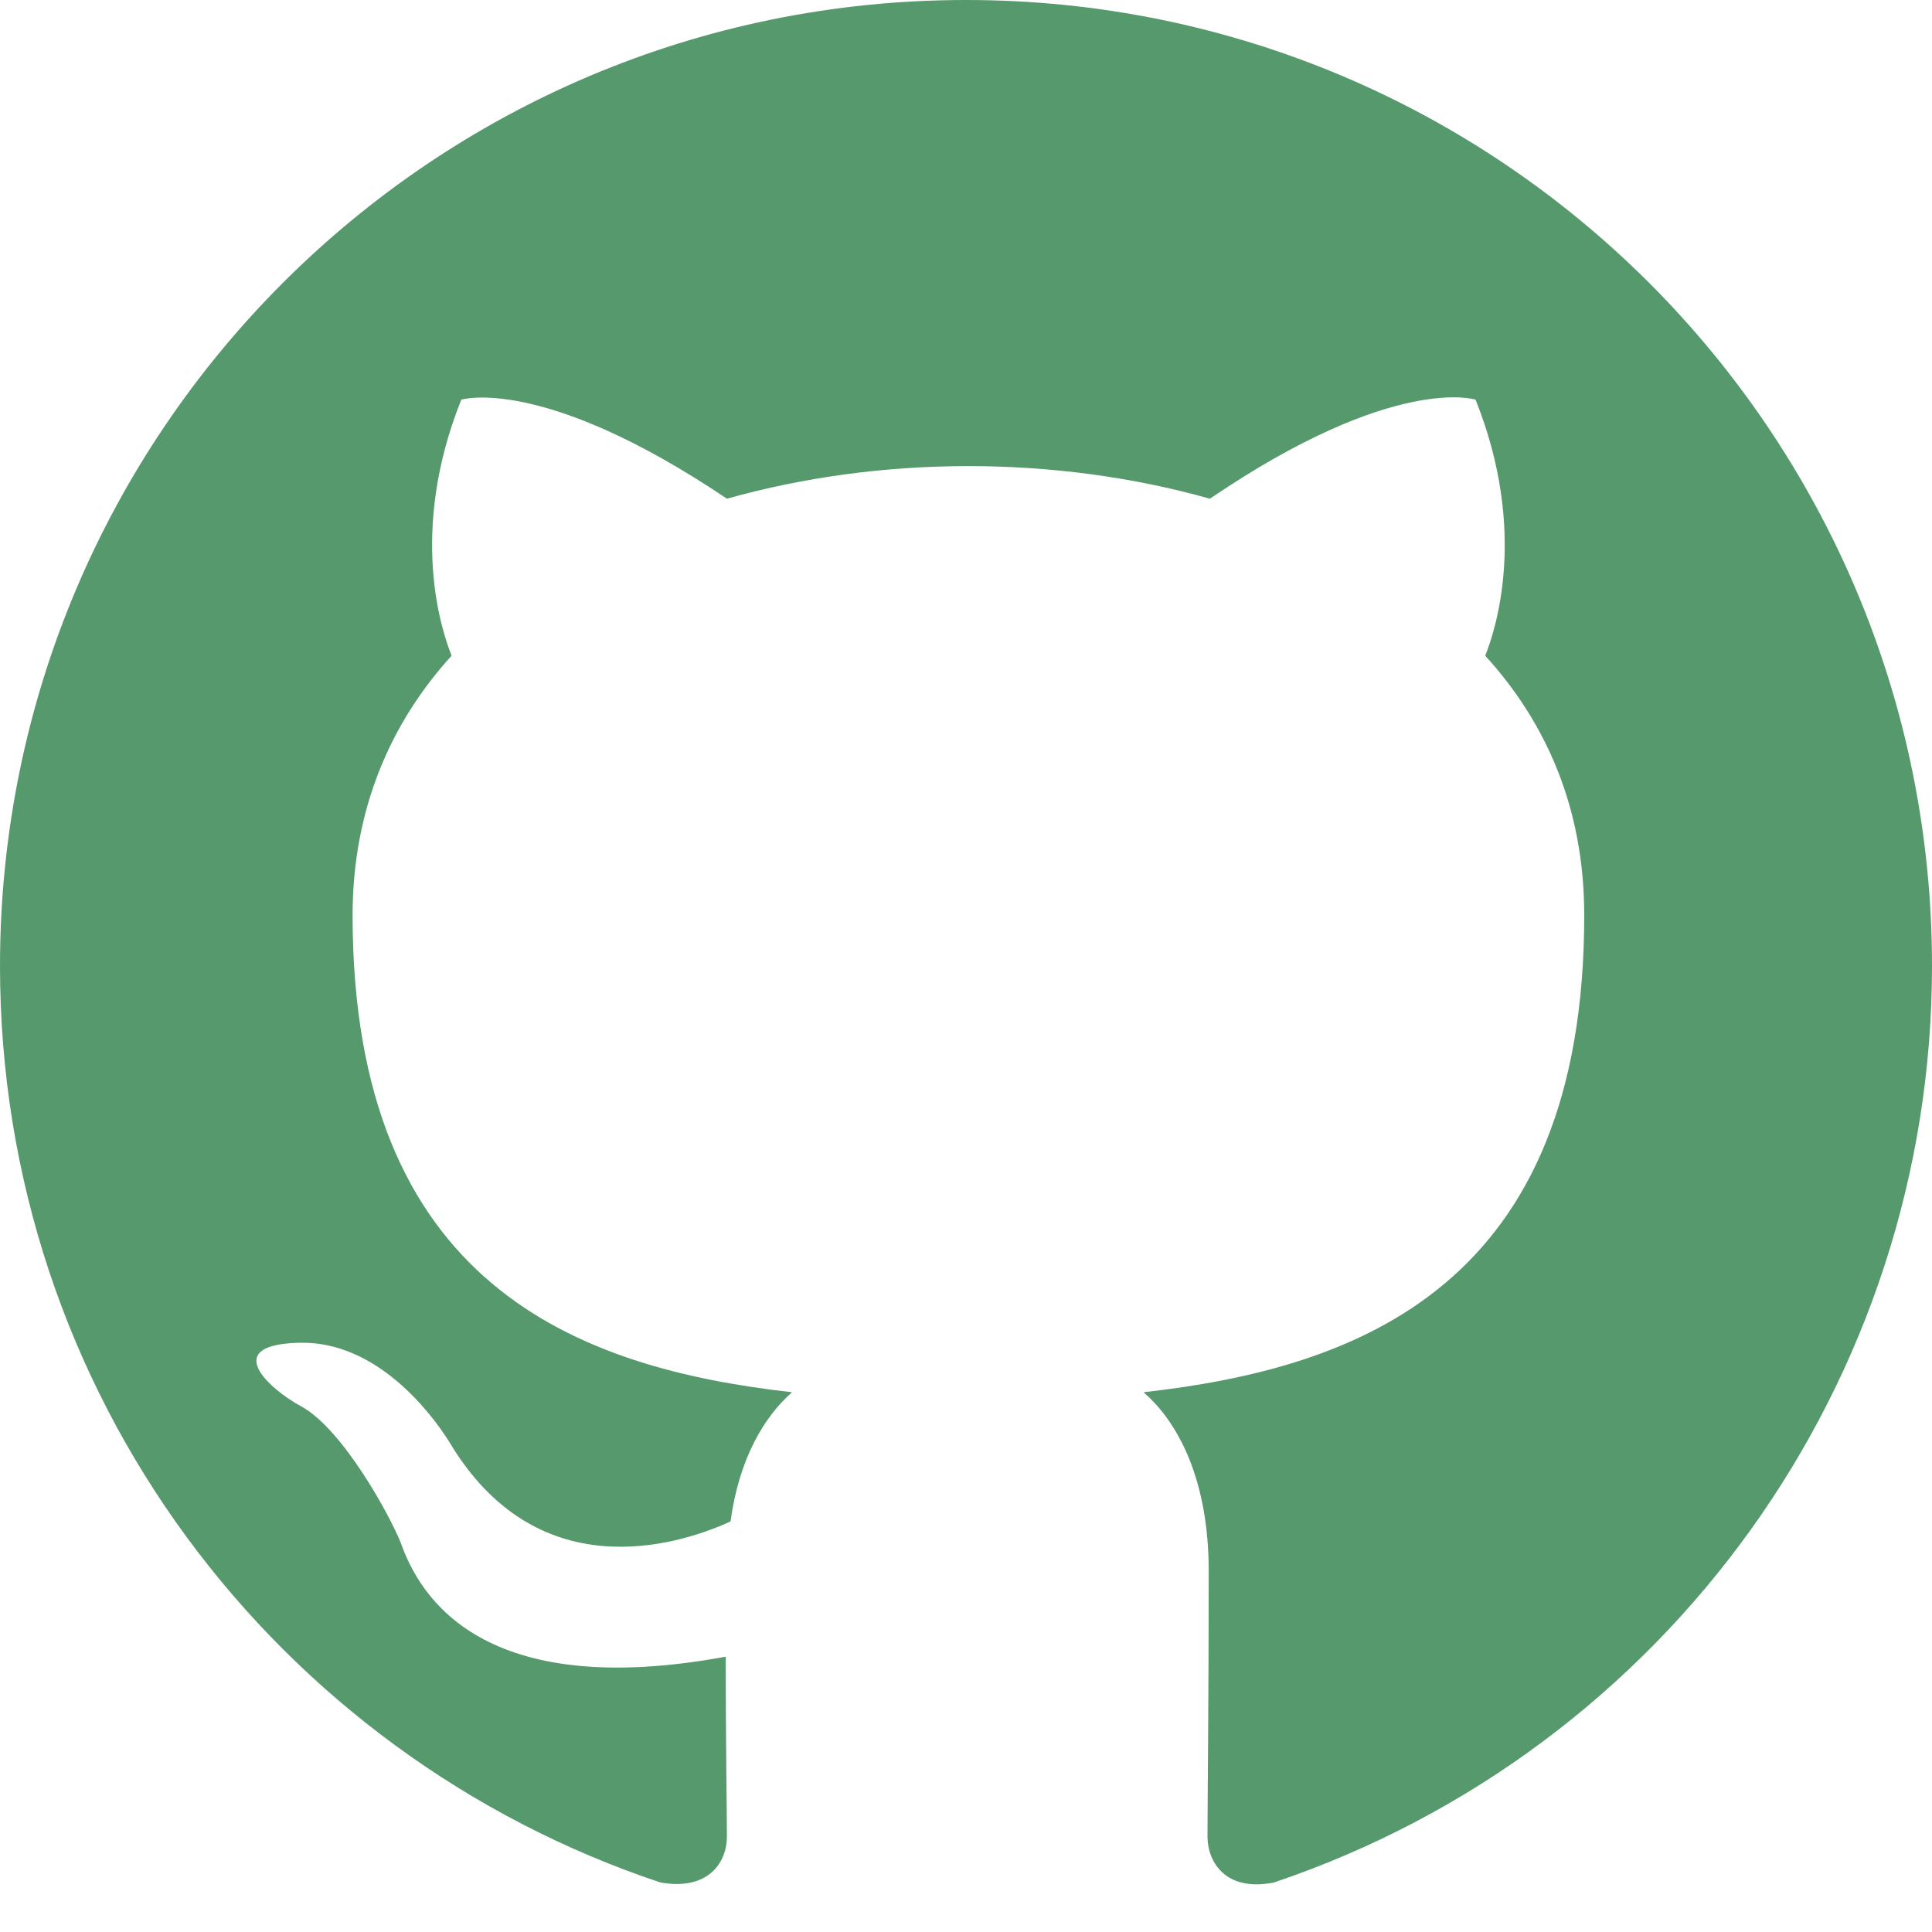
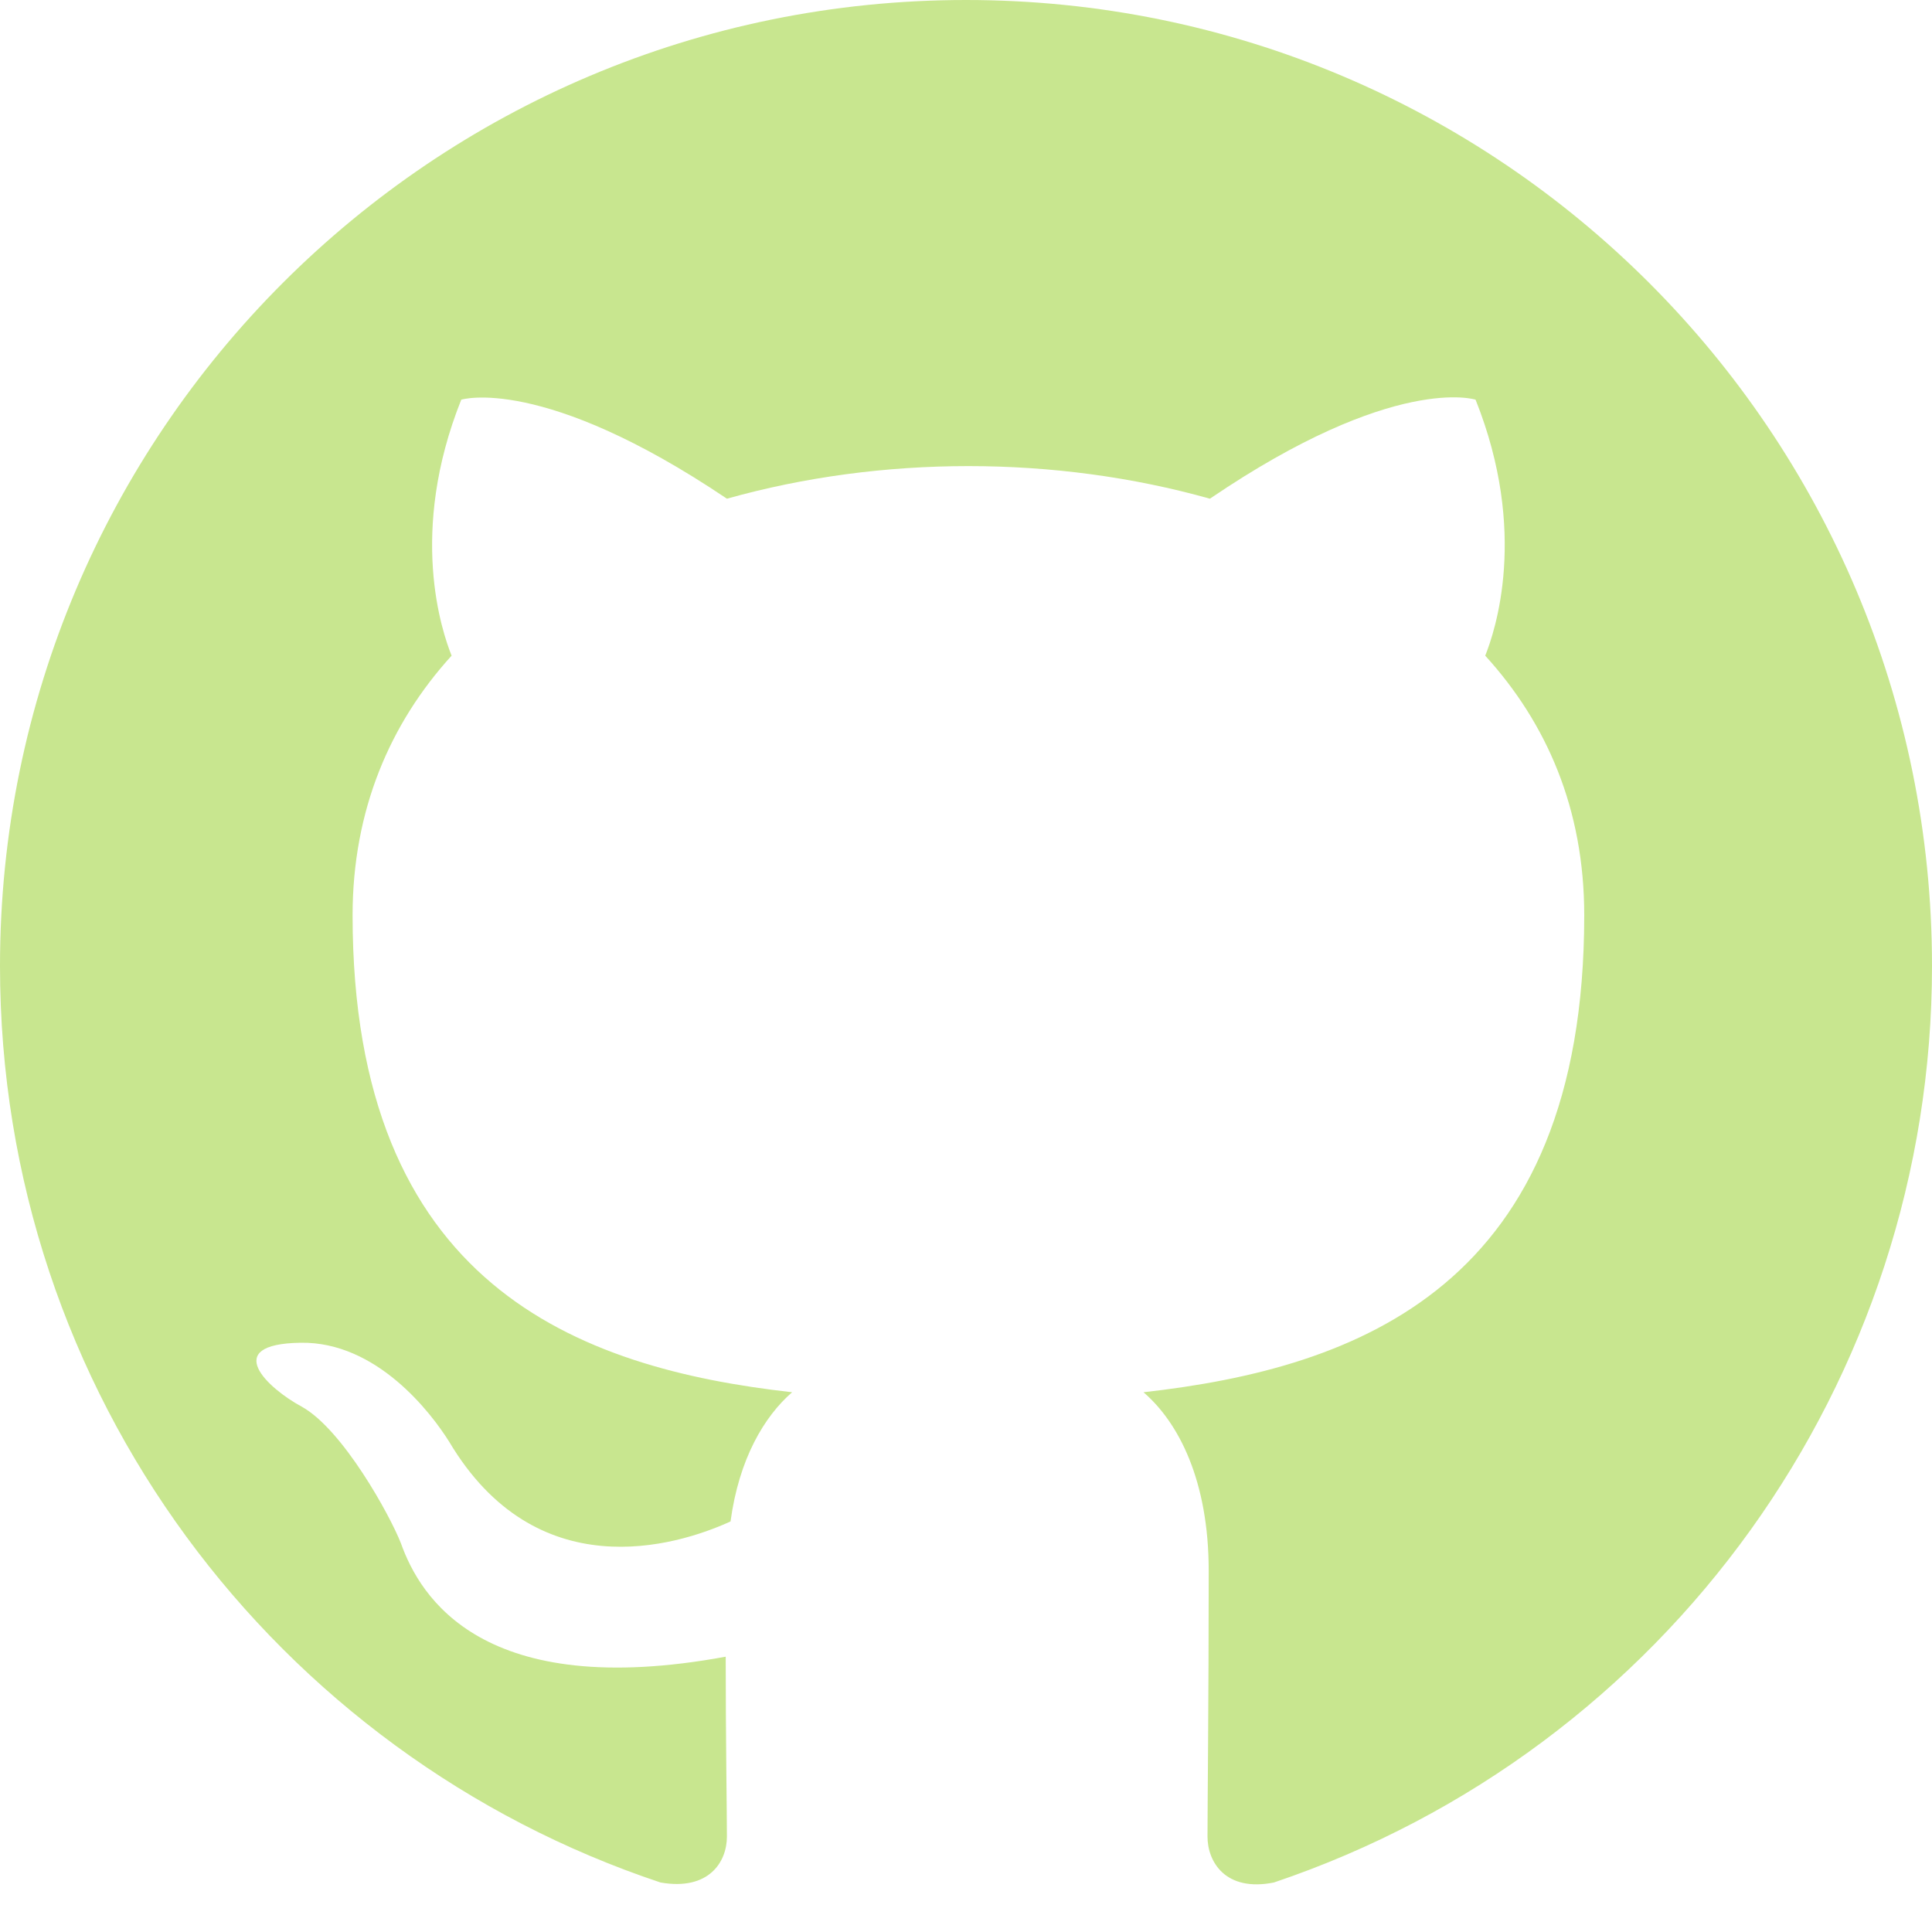
- <svg xmlns="http://www.w3.org/2000/svg" width="16" height="16" fill="#56996c" class="bi bi-github" viewBox="0 0 16 16">
+ <svg xmlns="http://www.w3.org/2000/svg" width="16" height="16" fill="#c8e68f" class="bi bi-github" viewBox="0 0 16 16">
  <path d="M8 0C3.58 0 0 3.58 0 8c0 3.54 2.29 6.53 5.47 7.59.4.07.55-.17.55-.38 0-.19-.01-.82-.01-1.49-2.01.37-2.53-.49-2.69-.94-.09-.23-.48-.94-.82-1.13-.28-.15-.68-.52-.01-.53.63-.01 1.08.58 1.23.82.72 1.21 1.87.87 2.33.66.07-.52.28-.87.51-1.07-1.78-.2-3.64-.89-3.64-3.95 0-.87.31-1.59.82-2.15-.08-.2-.36-1.02.08-2.12 0 0 .67-.21 2.2.82.64-.18 1.32-.27 2-.27s1.36.09 2 .27c1.53-1.04 2.2-.82 2.2-.82.44 1.1.16 1.92.08 2.12.51.56.82 1.27.82 2.15 0 3.07-1.87 3.75-3.65 3.95.29.25.54.73.54 1.48 0 1.07-.01 1.93-.01 2.2 0 .21.15.46.55.38A8.01 8.01 0 0 0 16 8c0-4.42-3.58-8-8-8" />
</svg>
